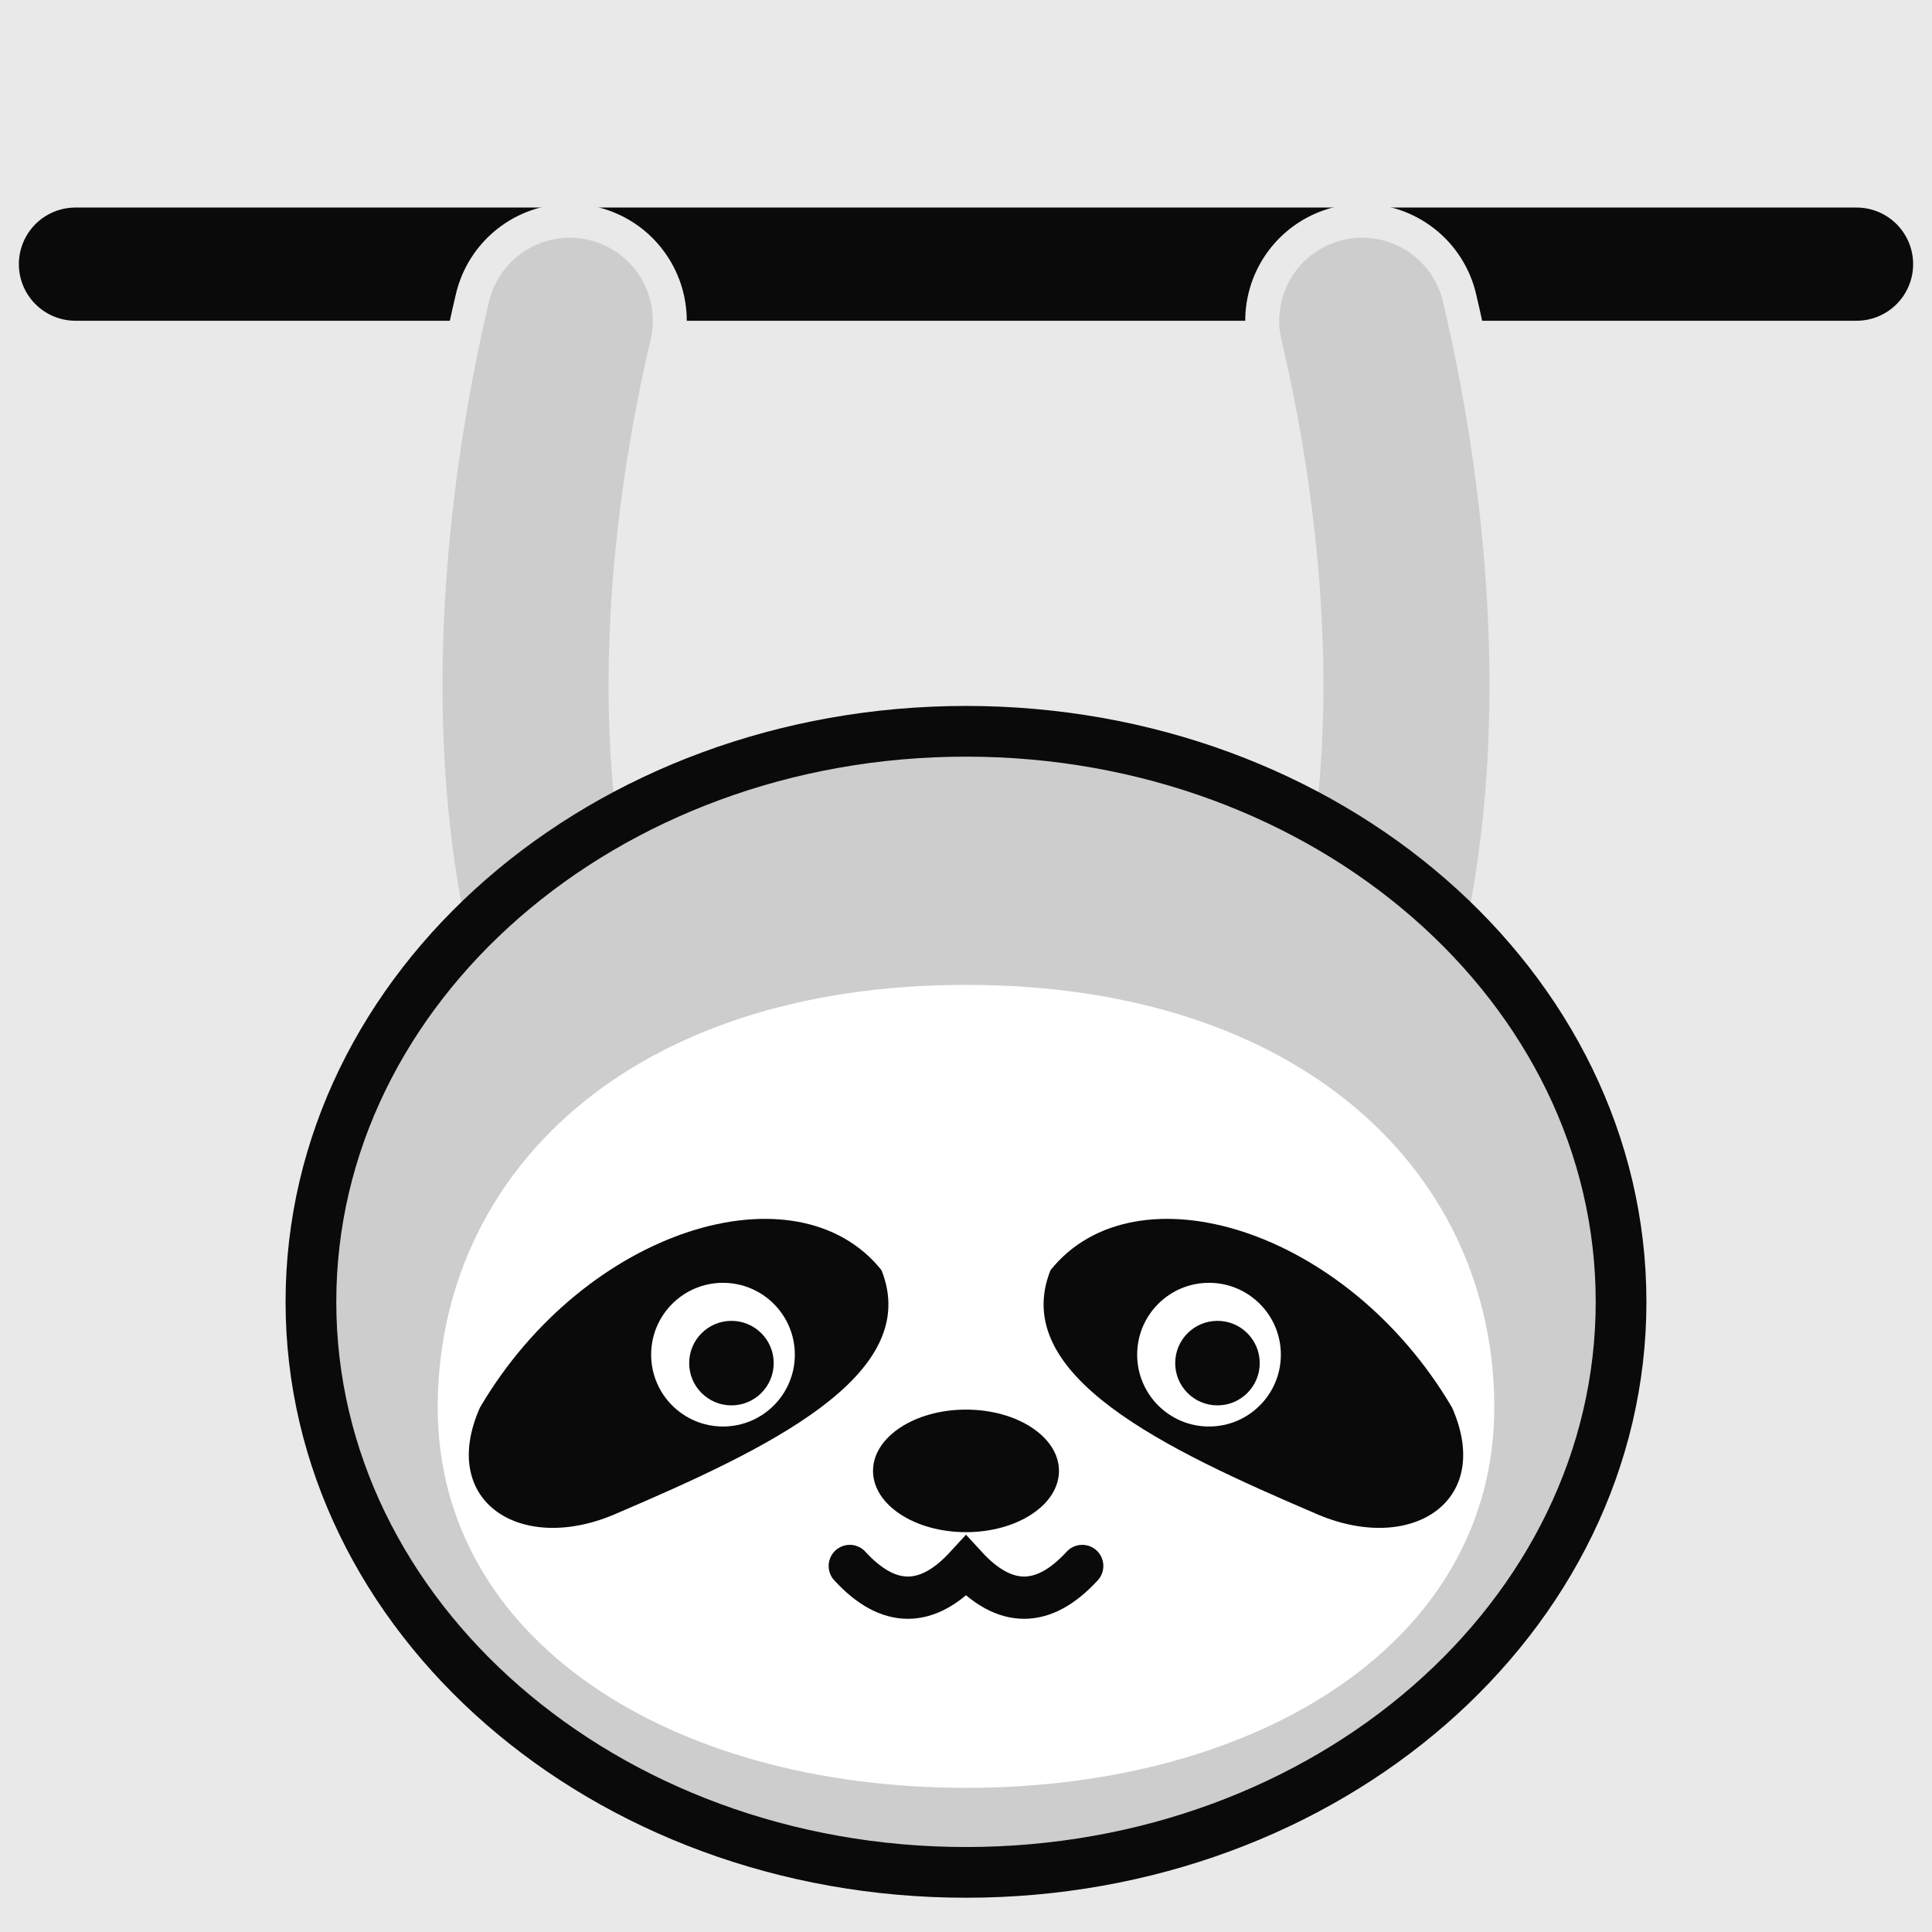
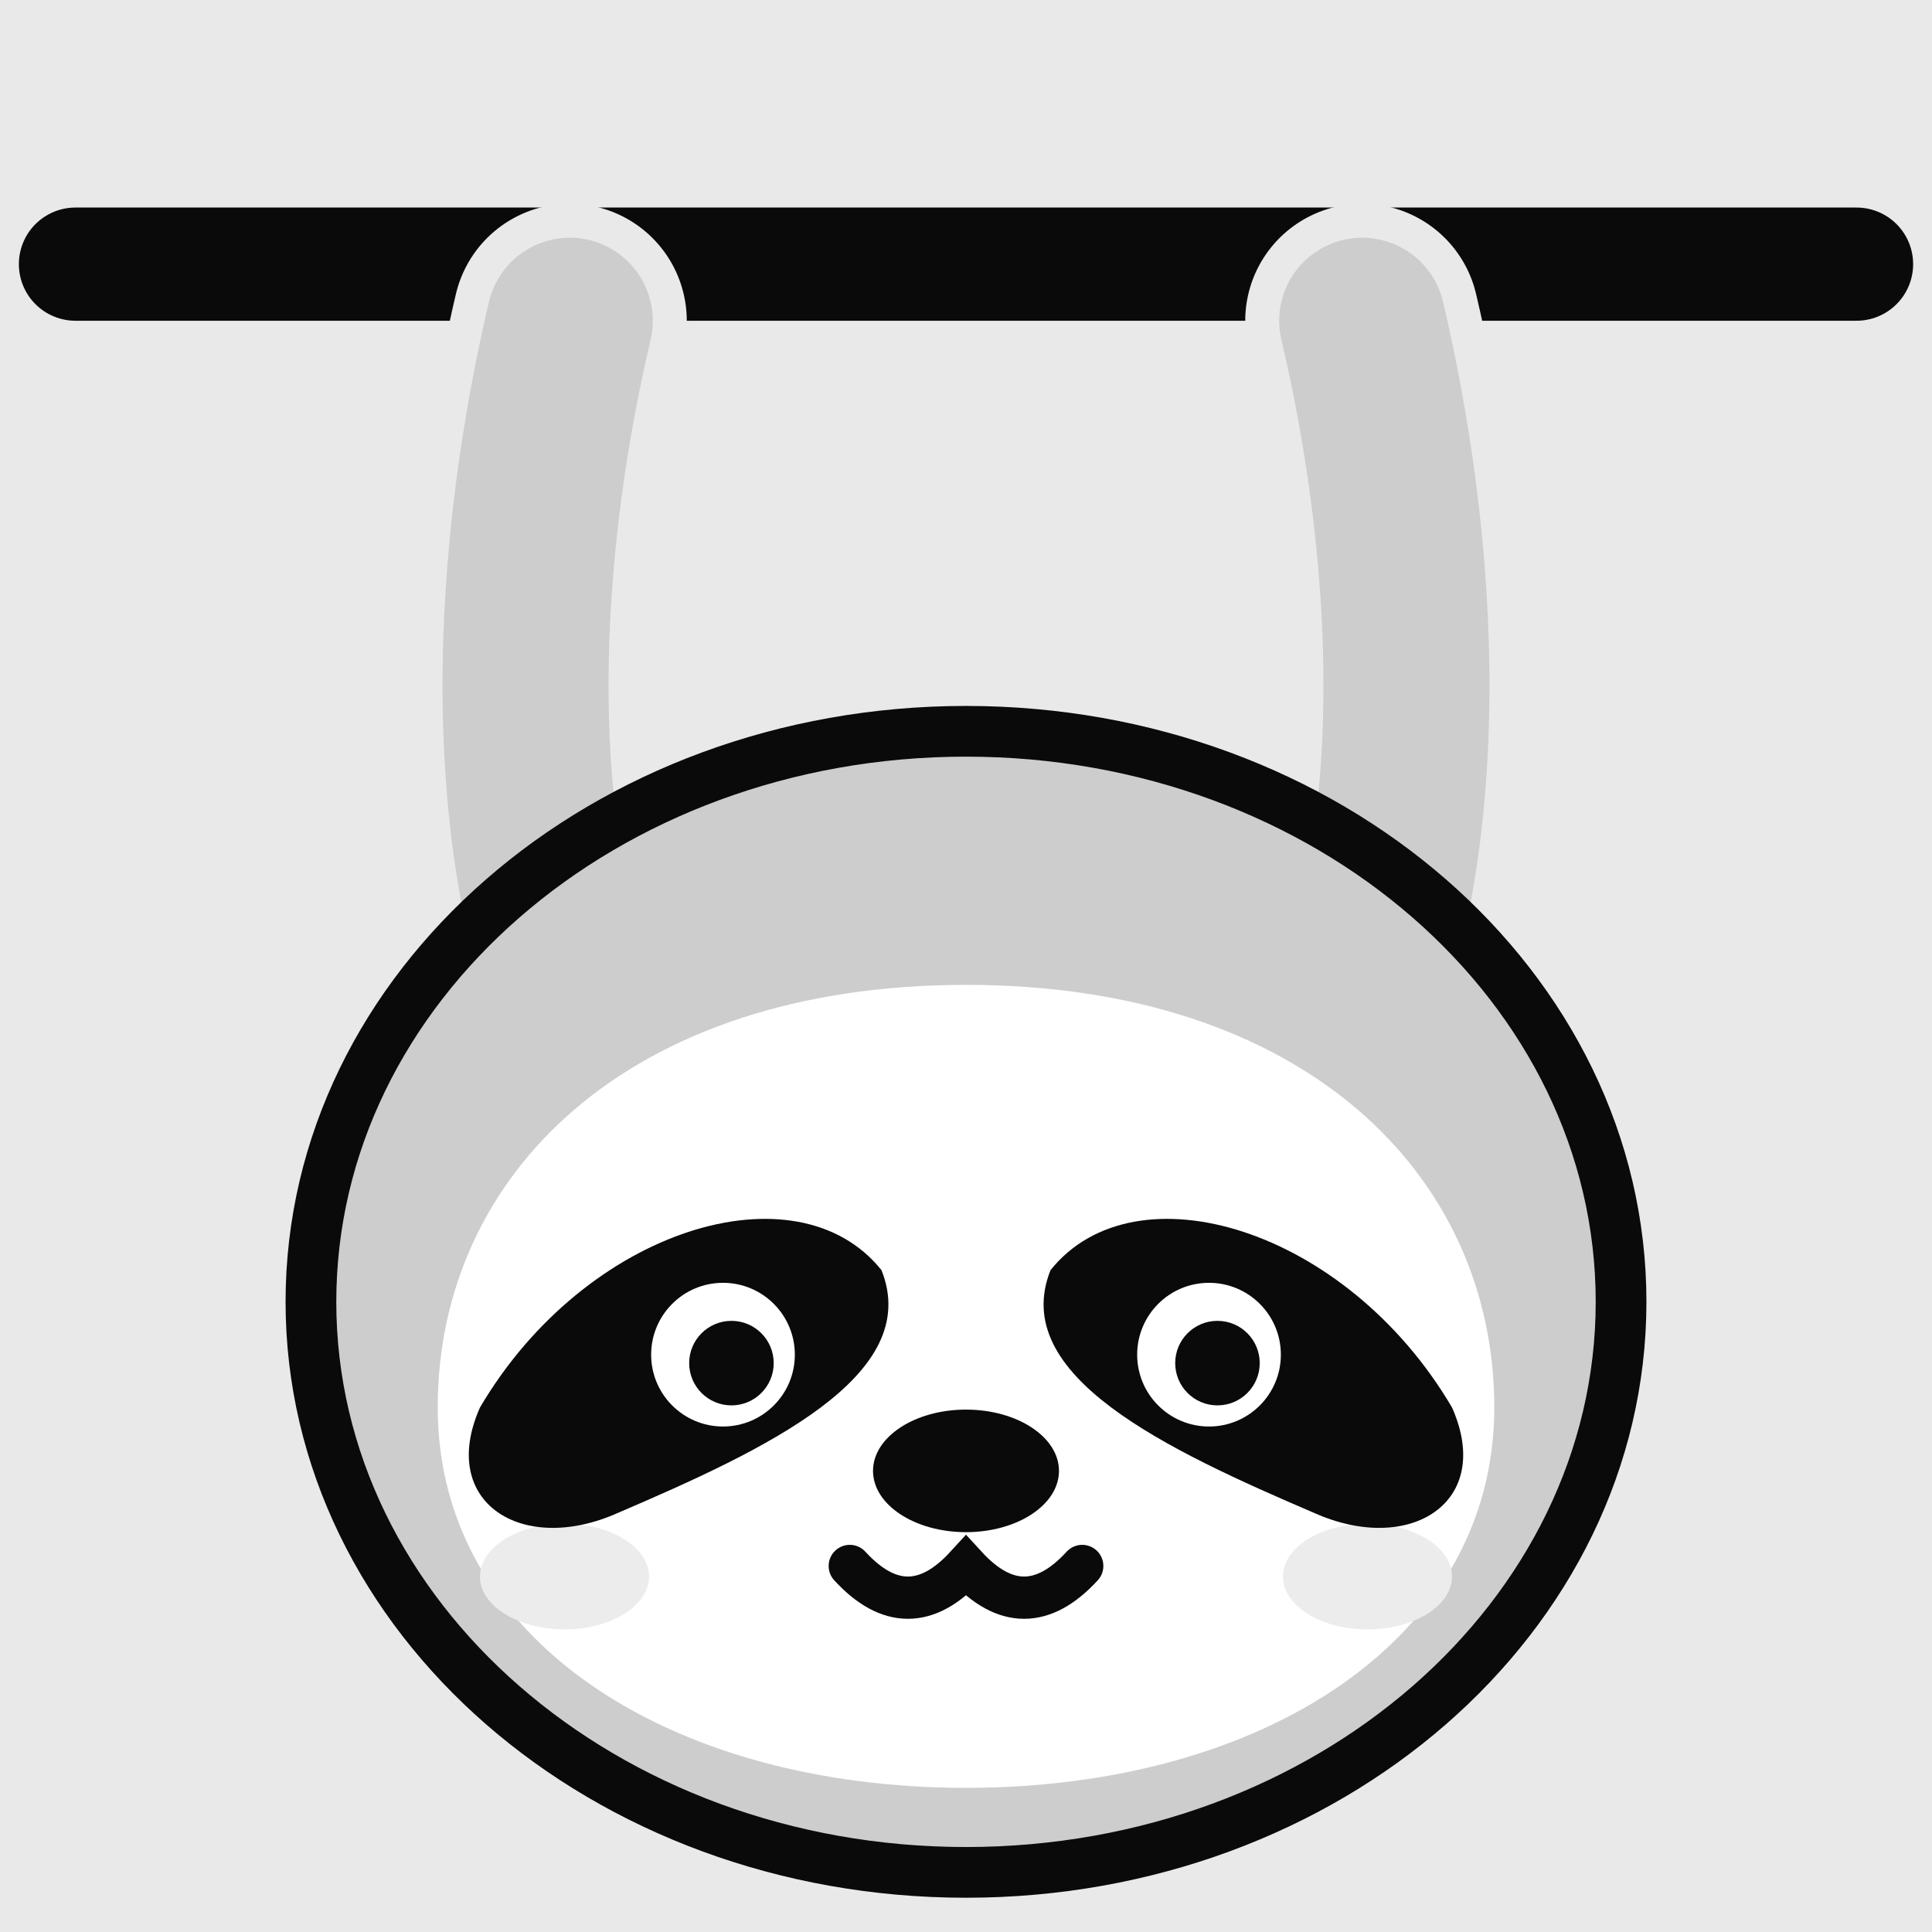
<svg xmlns="http://www.w3.org/2000/svg" viewBox="0 0 512 512" width="512" height="512">
  <rect width="512" height="512" fill="#e9e9e9" />
  <path d="M20 70H492" stroke="#0a0a0a" stroke-width="30" stroke-linecap="round" />
  <path d="M196 330C131 280 131 170 151 85" fill="none" stroke="#e9e9e9" stroke-width="62" stroke-linecap="round" />
  <path d="M196 330C131 280 131 170 151 85" fill="none" stroke="#cdcdcd" stroke-width="44" stroke-linecap="round" />
  <path d="M316 330C381 280 381 170 361 85" fill="none" stroke="#e9e9e9" stroke-width="62" stroke-linecap="round" />
  <path d="M316 330C381 280 381 170 361 85" fill="none" stroke="#cdcdcd" stroke-width="44" stroke-linecap="round" />
  <g transform="translate(256 345) scale(5.6 5.6) translate(-60 -58)">
    <ellipse cx="60" cy="58" rx="31" ry="27" fill="#cdcdcd" stroke="#0a0a0a" stroke-width="2.4" />
    <path d="M60 43C76 43 85 52 85 63C85 74 74 81 60 81C46 81 35 74 35 63C35 52 44 43 60 43Z" fill="#ffffff" />
+     <ellipse cx="41" cy="71" rx="4" ry="2.5" fill="#ececec" />
+     <ellipse cx="79" cy="71" rx="4" ry="2.5" fill="#ececec" />
    <path d="M56 56.5C52 51.5 42 54.5 37 63C35 67.5 39 70 43.5 68C50.5 65 58 61.5 56 56.5Z" fill="#0a0a0a" />
    <path d="M64 56.5C68 51.5 78 54.5 83 63C85 67.5 81 70 76.5 68C69.5 65 62 61.5 64 56.5Z" fill="#0a0a0a" />
    <circle cx="48.5" cy="60.5" r="3.4" fill="#ffffff" />
    <circle cx="71.5" cy="60.5" r="3.4" fill="#ffffff" />
    <circle cx="48.9" cy="60.9" r="2" fill="#0a0a0a" />
    <circle cx="71.9" cy="60.9" r="2" fill="#0a0a0a" />
    <ellipse cx="60" cy="66" rx="4.4" ry="2.9" fill="#0a0a0a" />
    <path d="M54.5 70.5q2.75 3 5.5 0q2.75 3 5.5 0" fill="none" stroke="#0a0a0a" stroke-width="2" stroke-linecap="round" />
  </g>
</svg>
